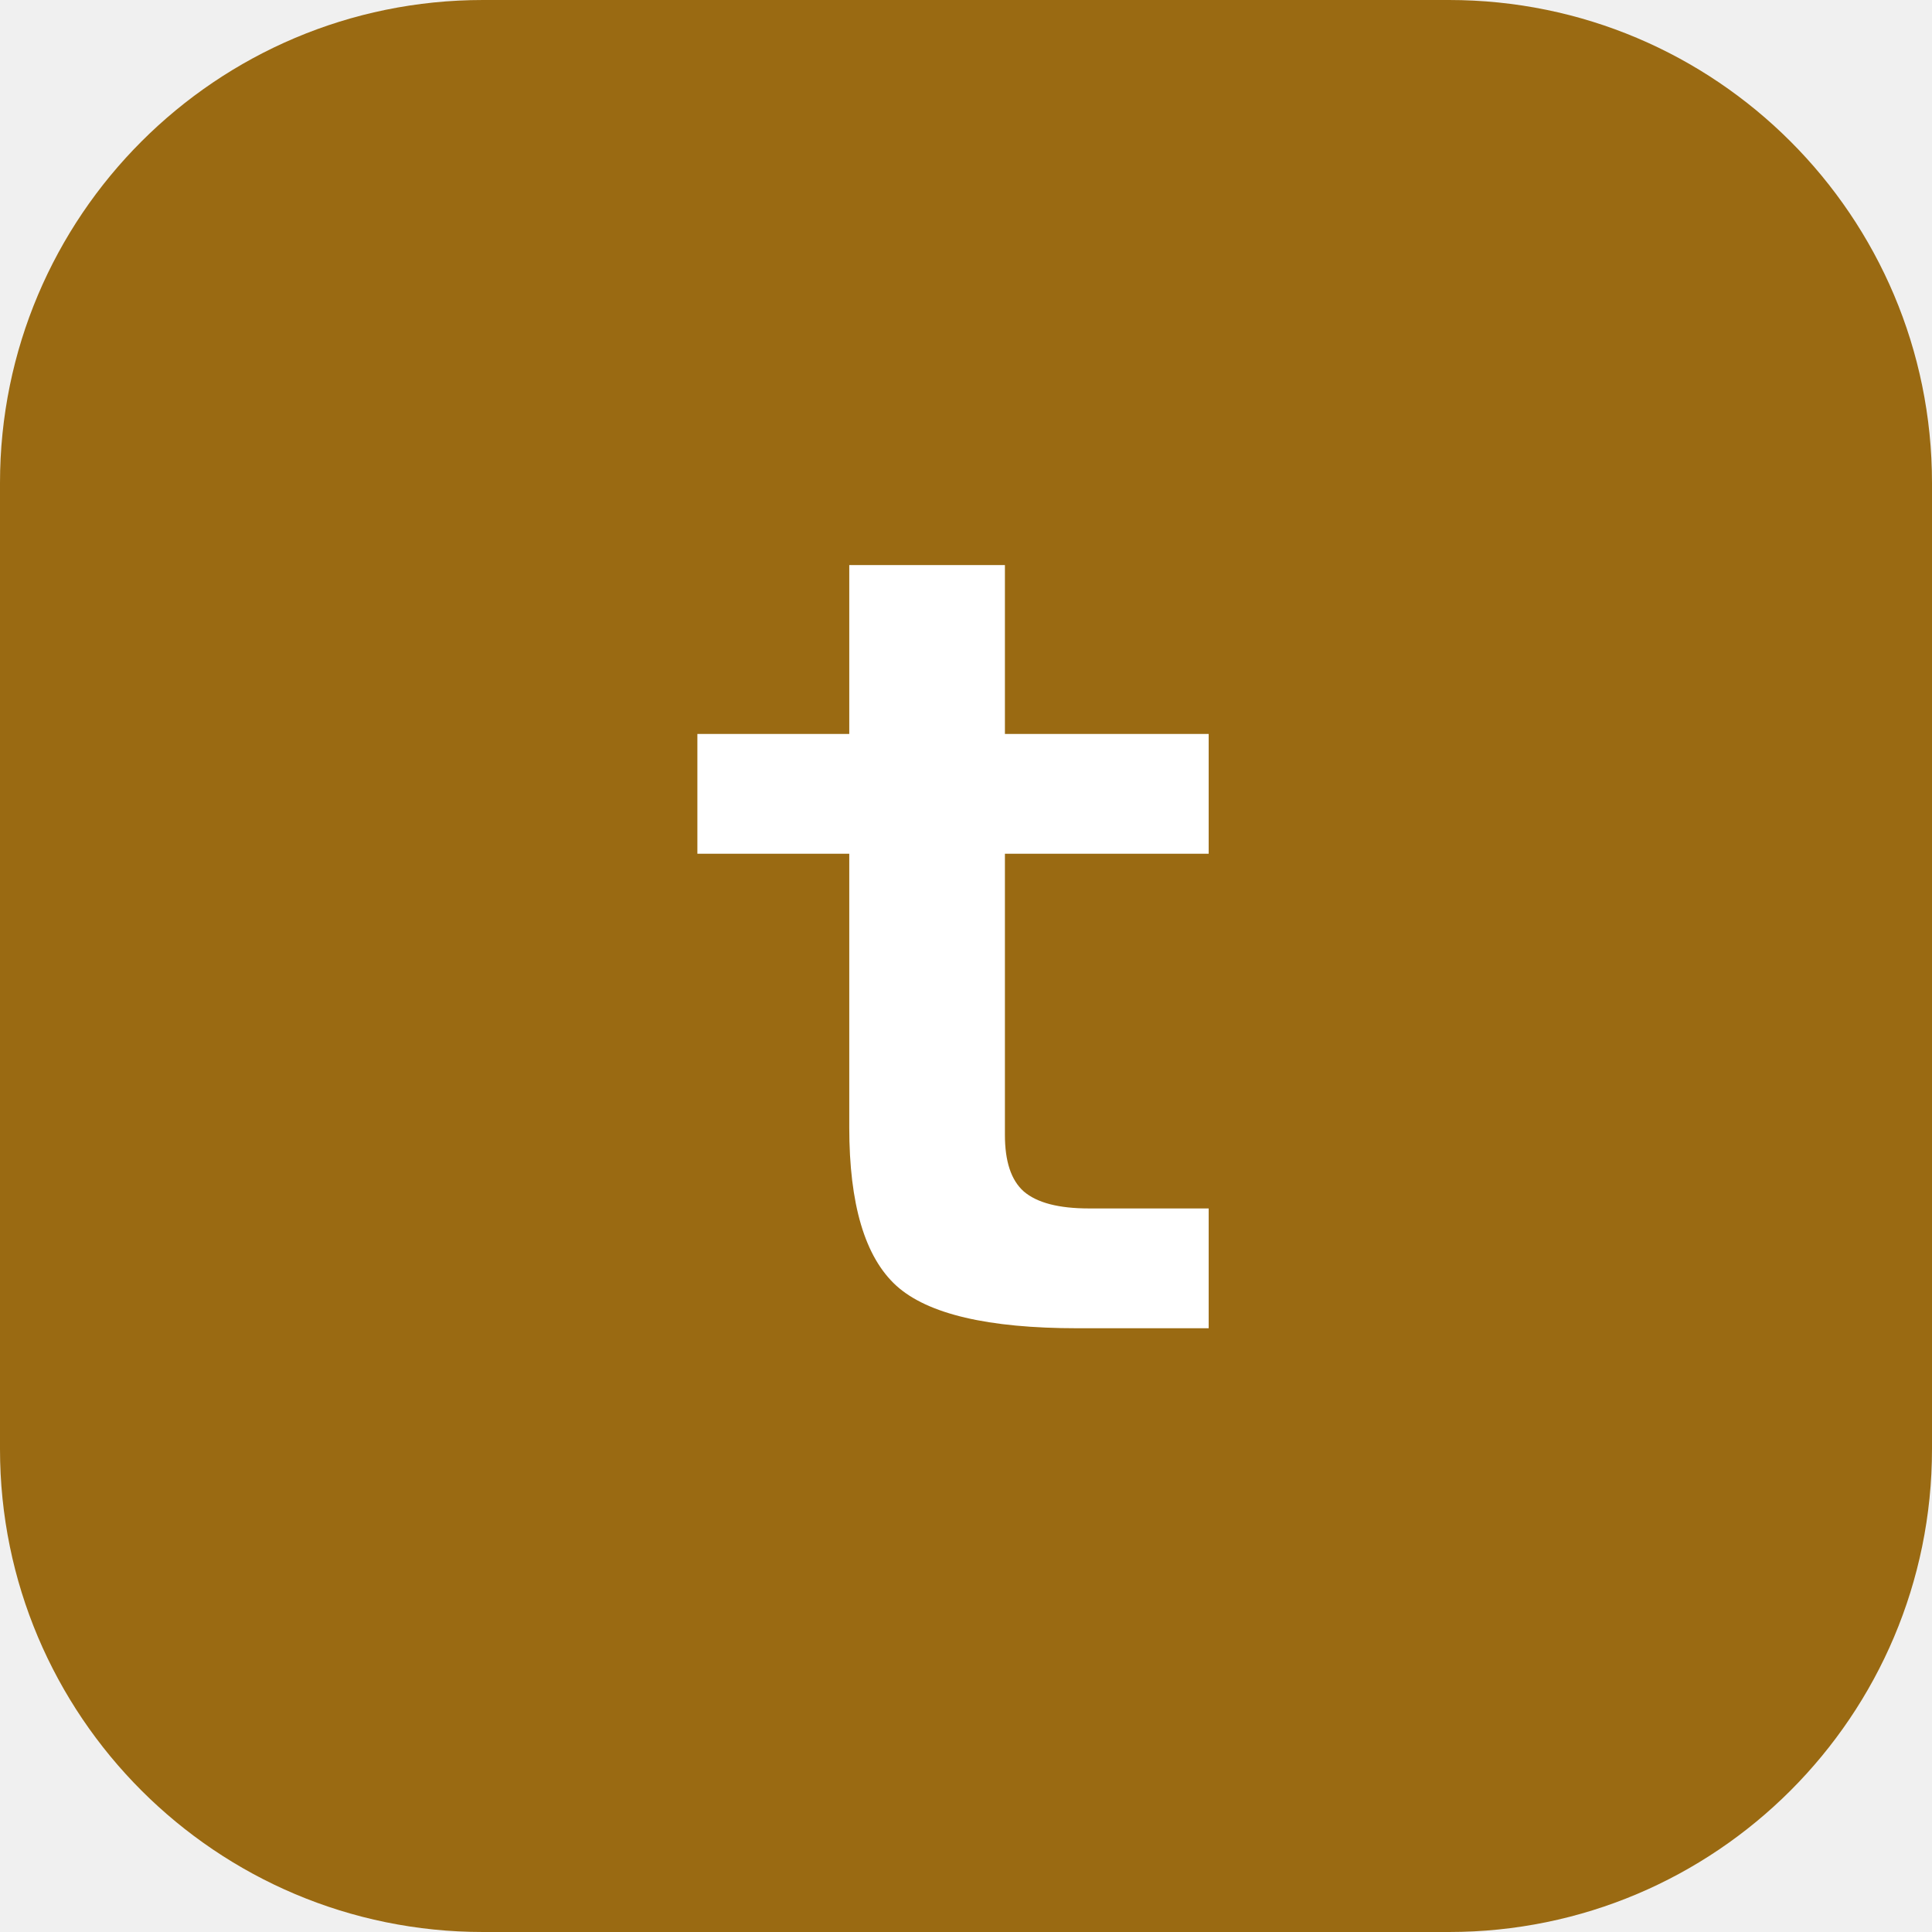
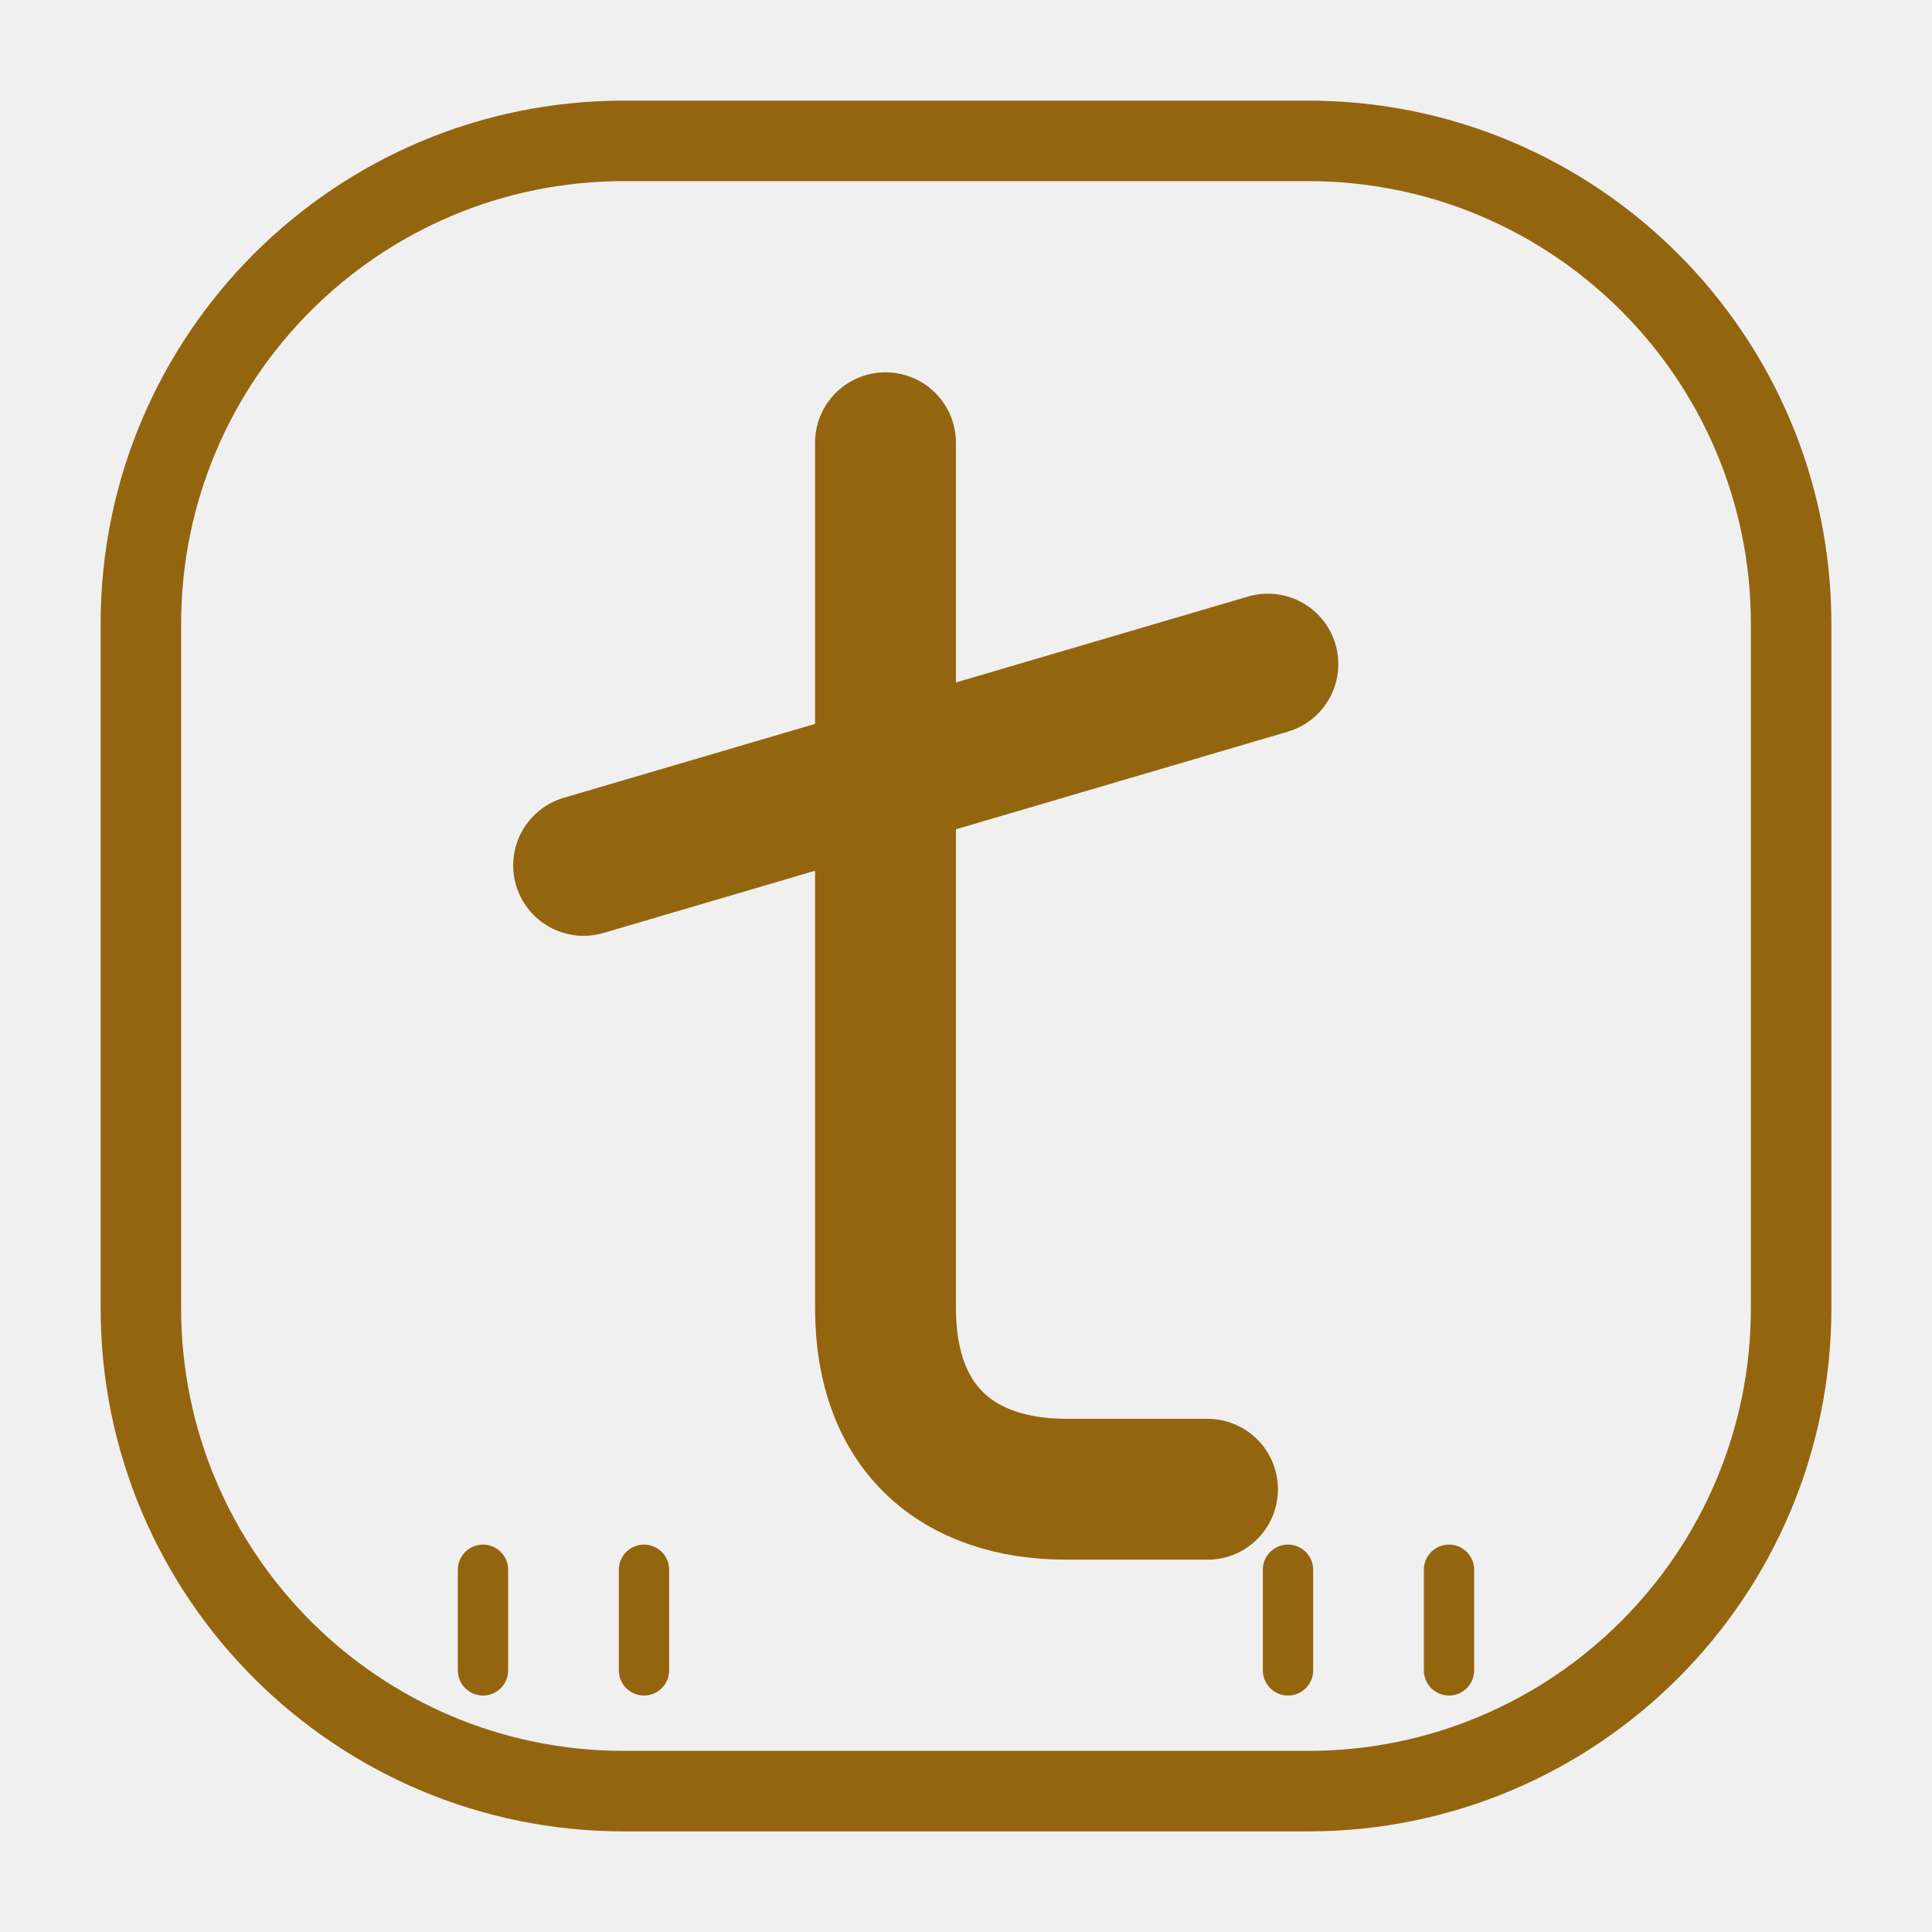
- <svg xmlns="http://www.w3.org/2000/svg" viewBox="0 0 32 32">
-   <rect width="32" height="32" rx="8" fill="#9a6a12" />
-   <text x="16" y="22" font-family="ui-monospace,monospace" font-size="18" font-weight="600" fill="#fff" text-anchor="middle">t</text>
+ <svg xmlns="http://www.w3.org/2000/svg" viewBox="0 0 48 48" fill="none" stroke="#94650f" stroke-linecap="round">
+   <style>@media (prefers-color-scheme: dark){svg{stroke:#e3a93e}}</style>
+   <rect x="3.5" y="3.5" width="41" height="41" rx="12" stroke-width="2" />
+   <path d="M22 11v21.5c0 3 1.8 4.5 4.5 4.5H30" stroke-width="3.5" stroke-linejoin="round" />
+   <path d="M14.5 21.5L31.5 16.5" stroke-width="3.5" />
+   <path d="M12 39v2.5M16 39v2.5M32 39v2.5M36 39v2.5" stroke-width="1.25" />
</svg>
